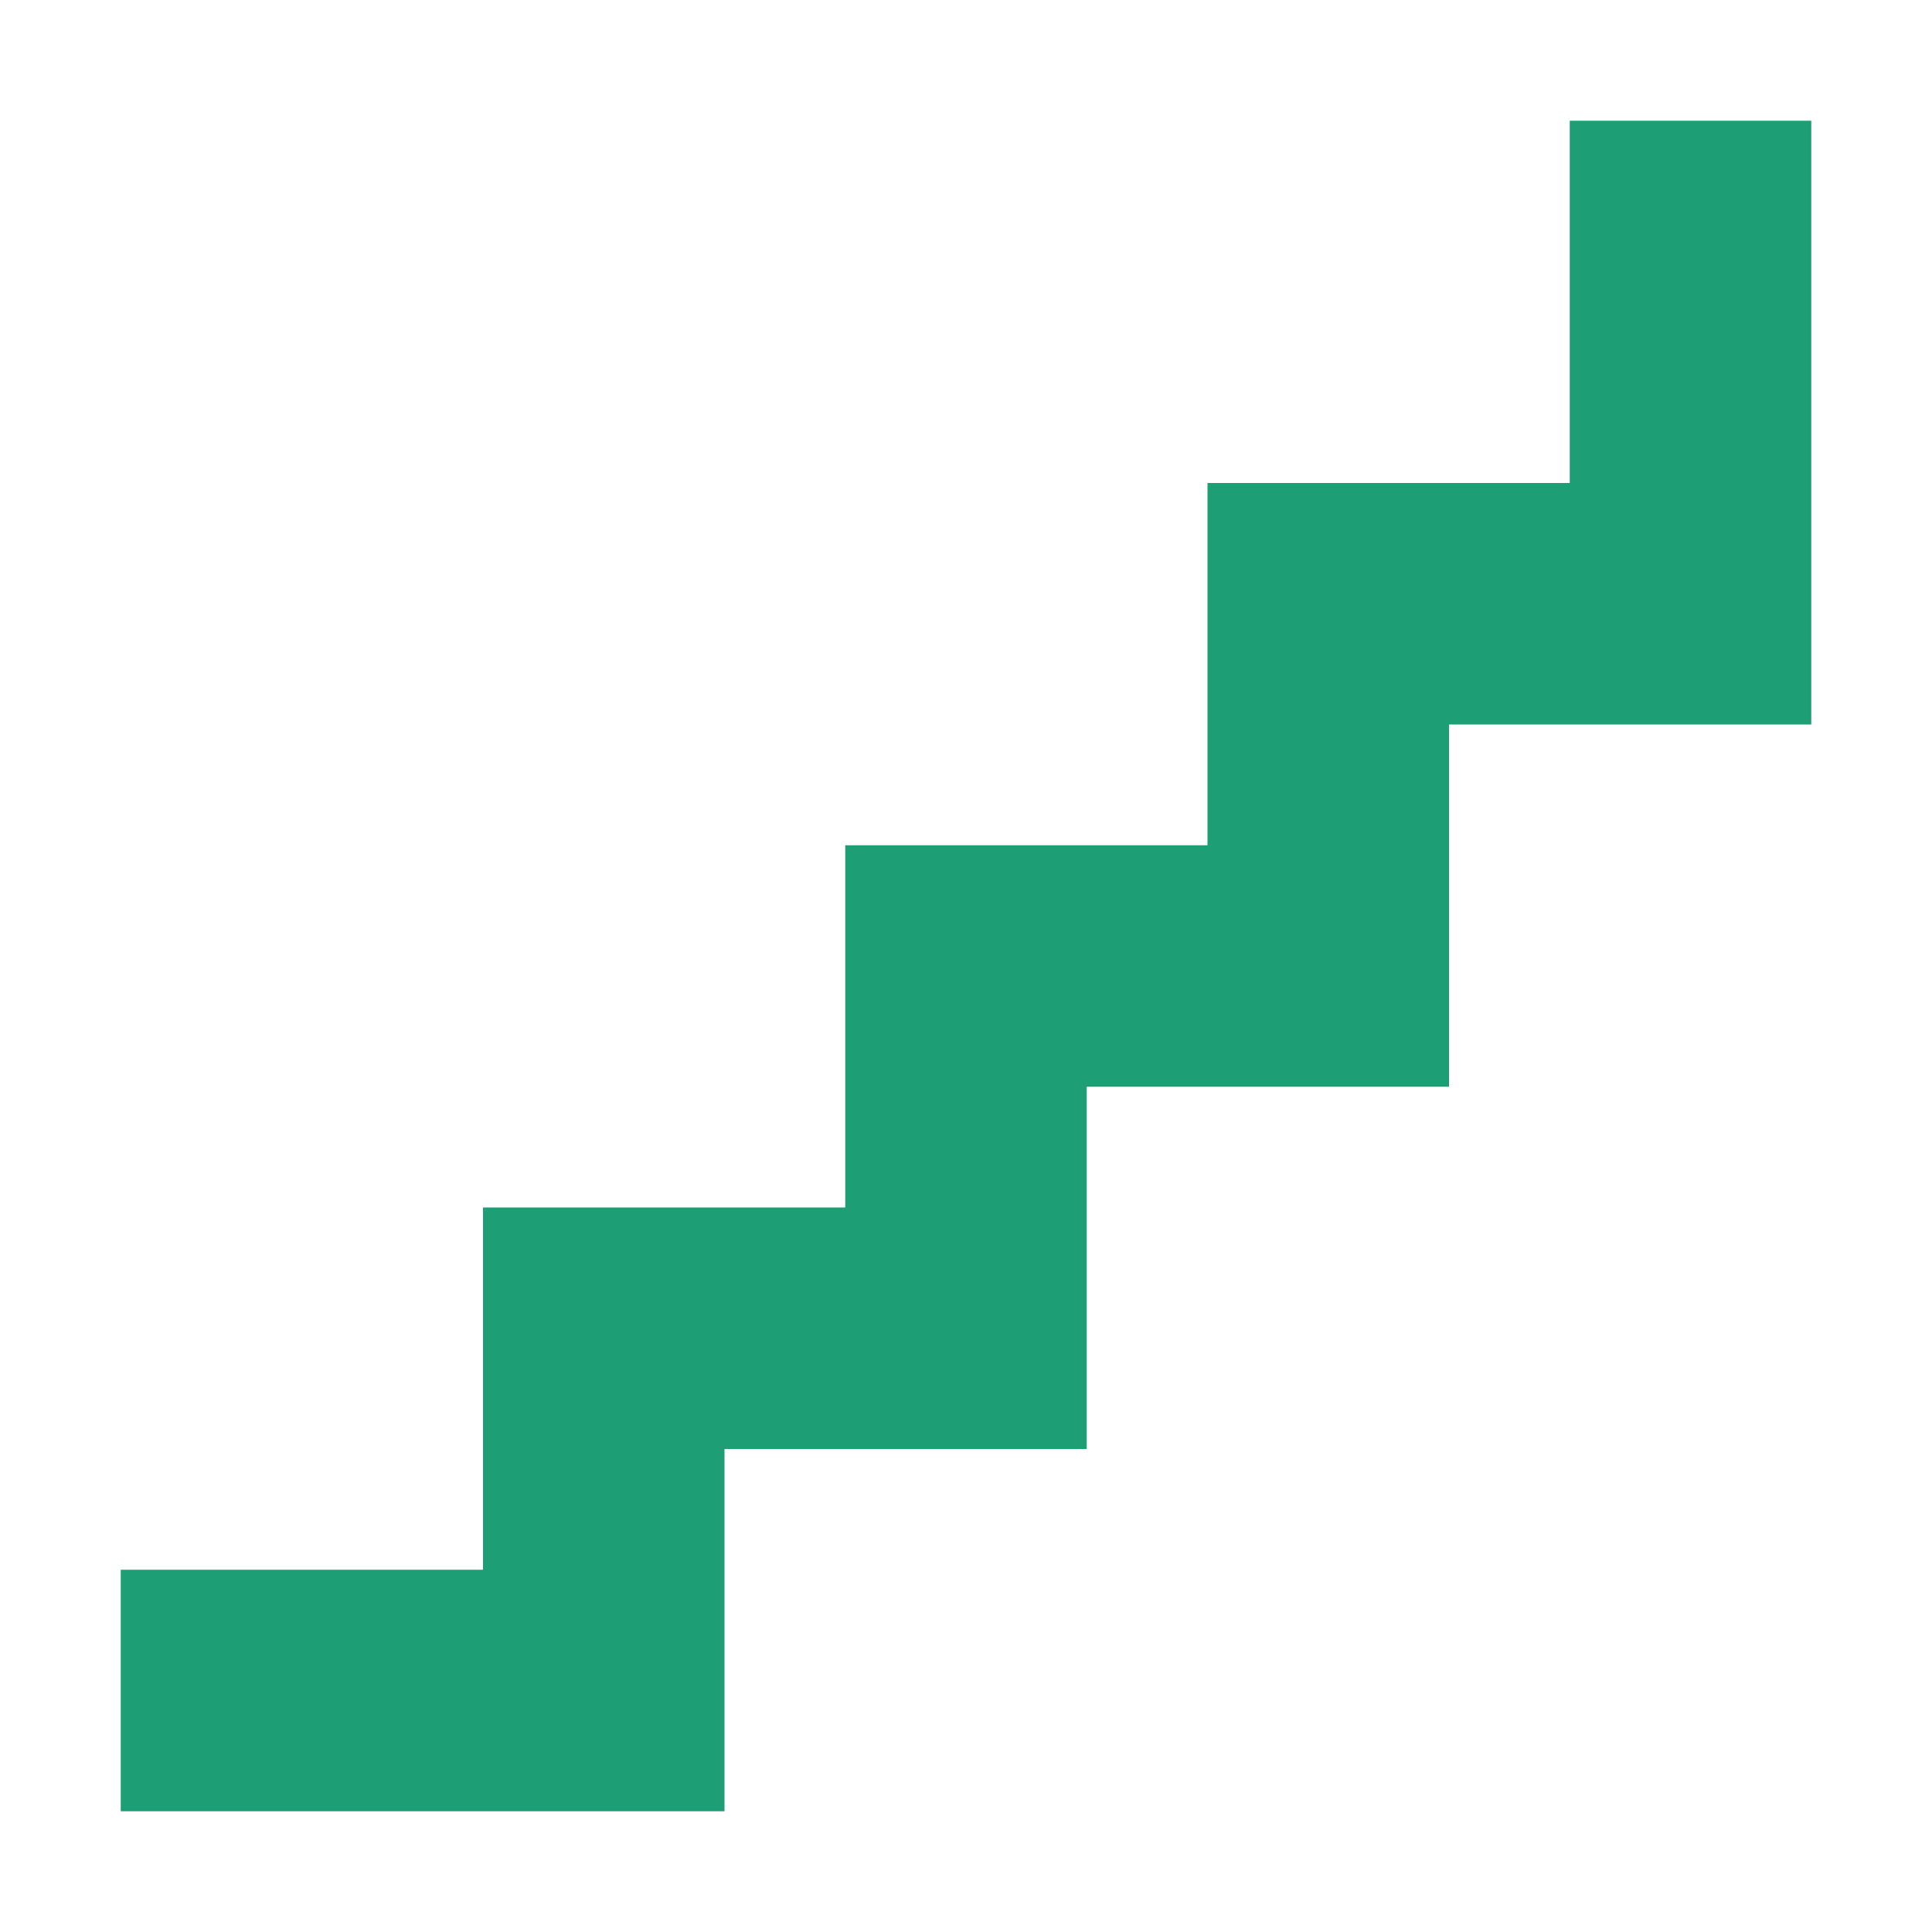
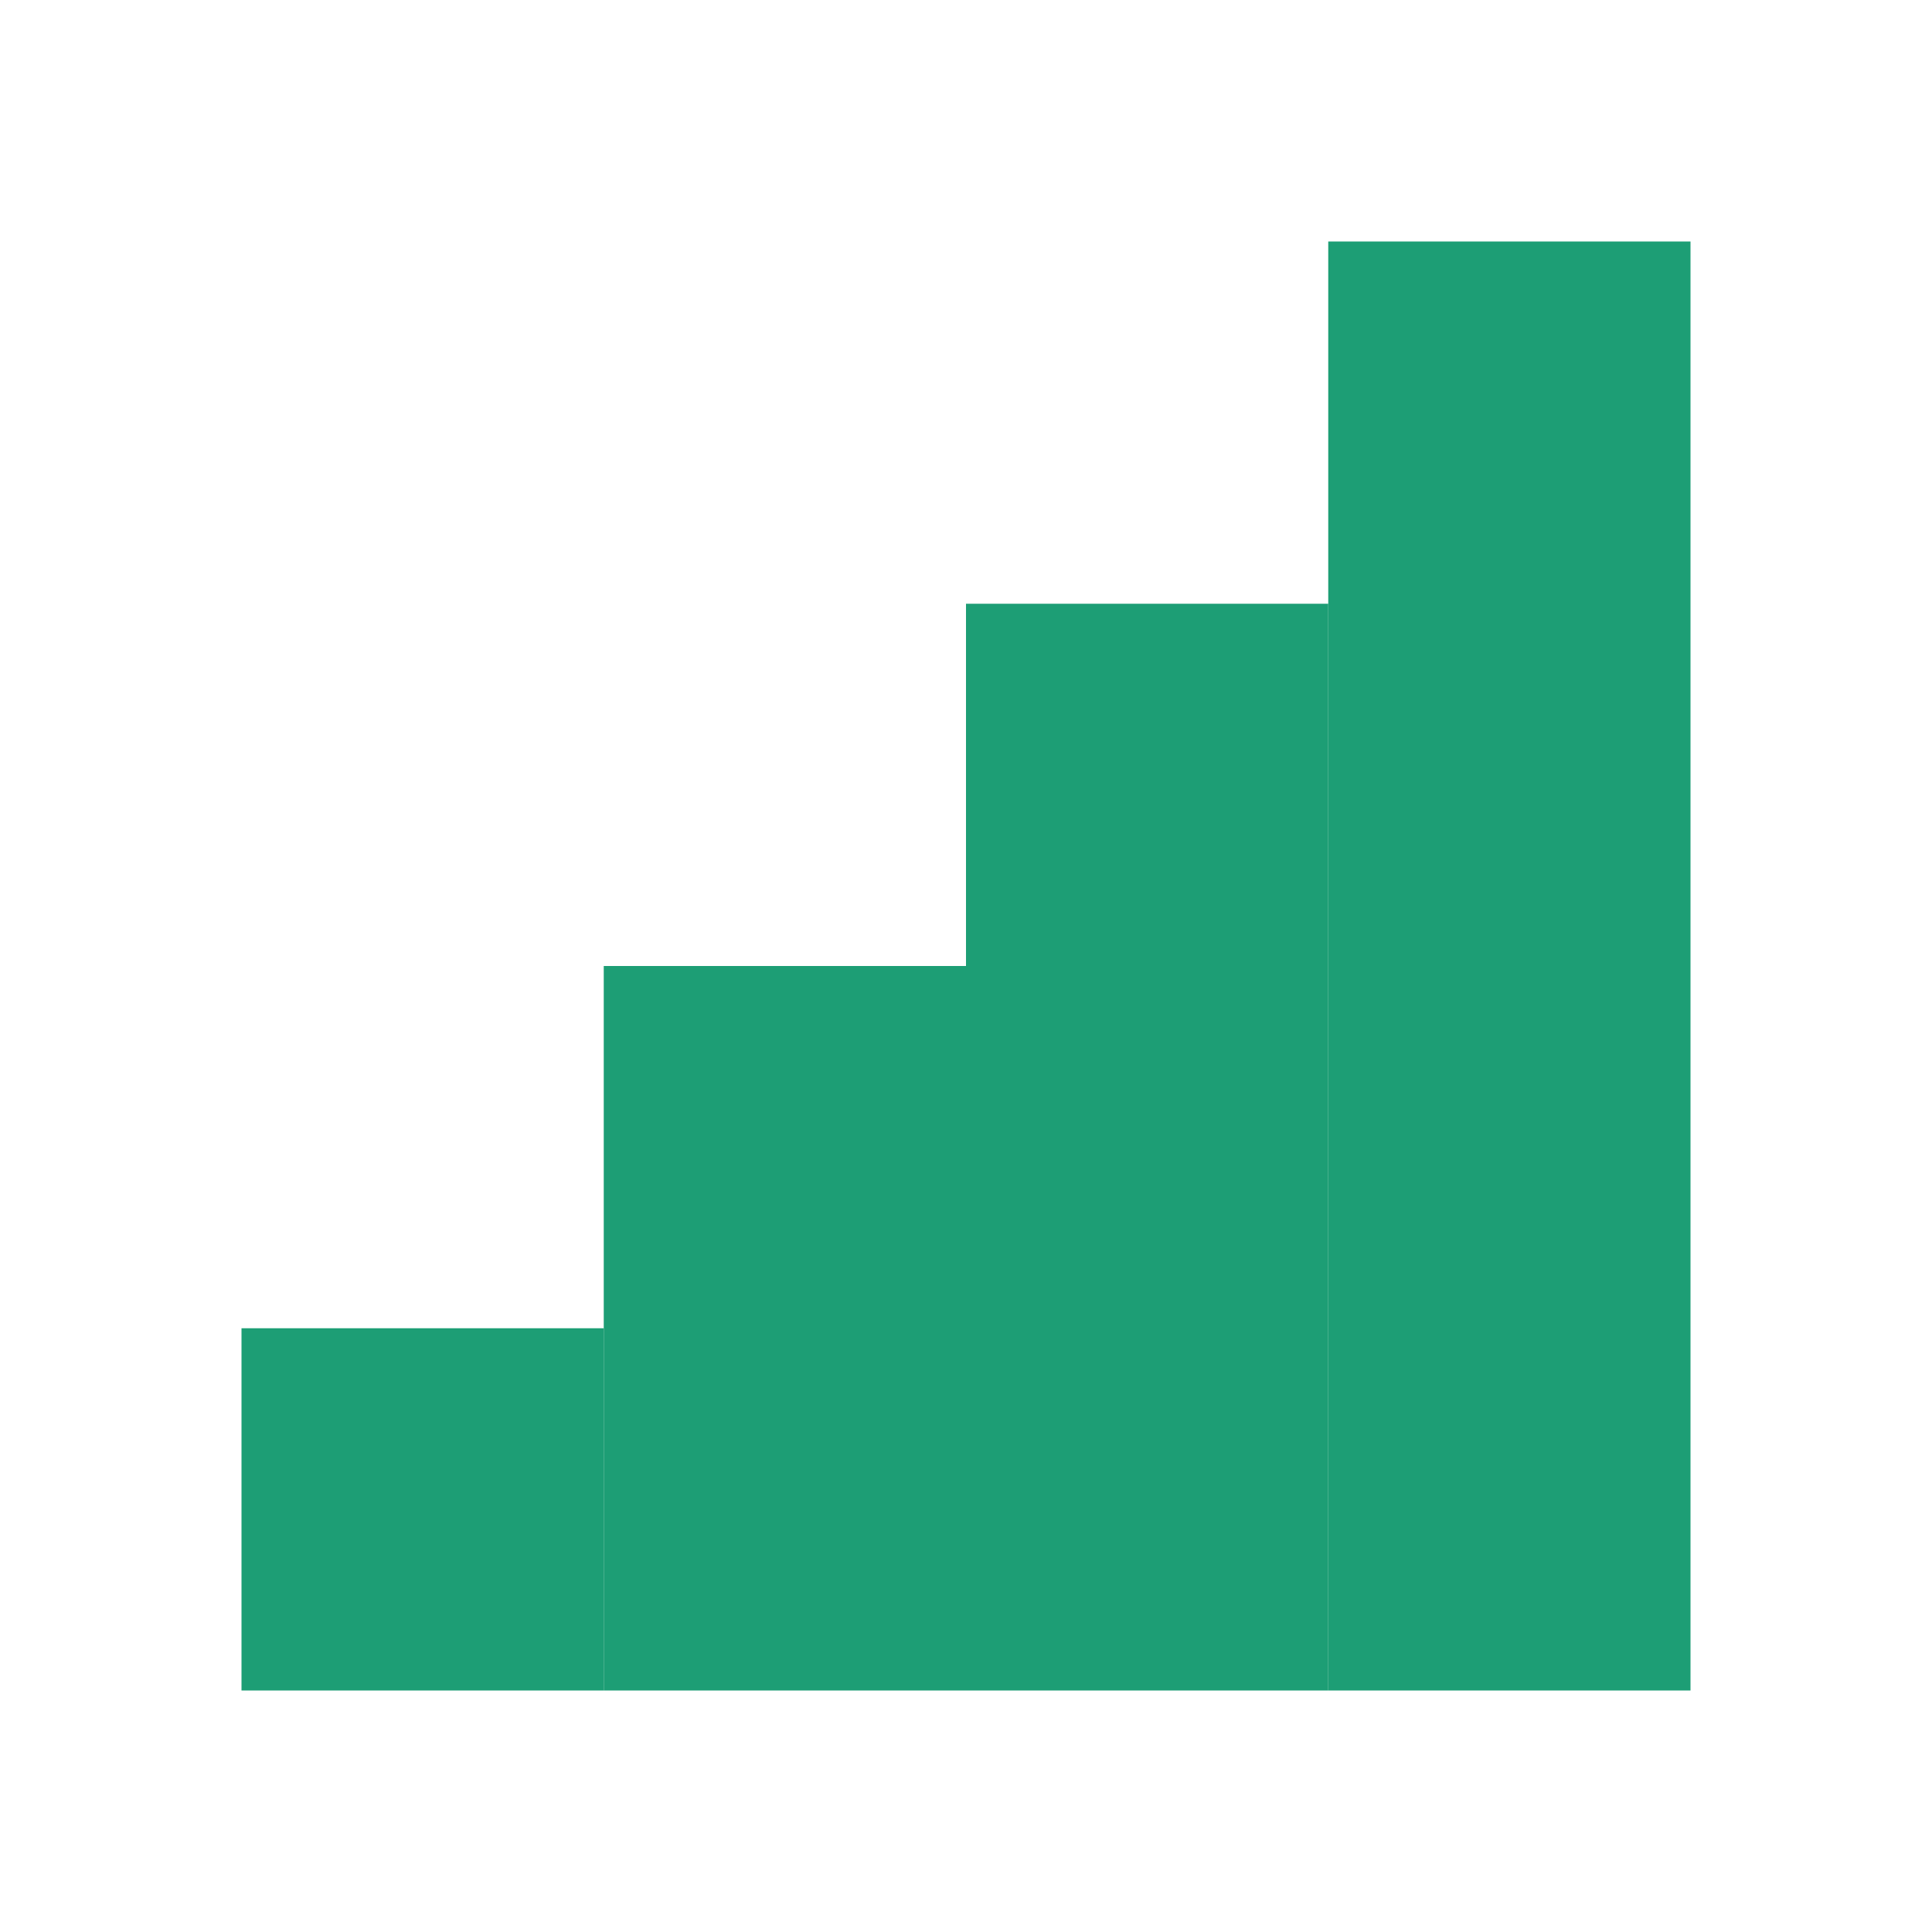
<svg xmlns="http://www.w3.org/2000/svg" width="512" height="512" viewBox="0 0 512 512">
-   <path d="M64 448h96v-96h96v-96h96v-96h96V64" fill="none" stroke="#1D9E75" stroke-width="64" stroke-linecap="square" stroke-linejoin="miter" />
+   <rect x="64" y="352" width="96" height="96" fill="#1D9E75" />
+   <rect x="160" y="256" width="96" height="192" fill="#1D9E75" />
+   <rect x="256" y="160" width="96" height="288" fill="#1D9E75" />
+   <rect x="352" y="64" width="96" height="384" fill="#1D9E75" />
</svg>
